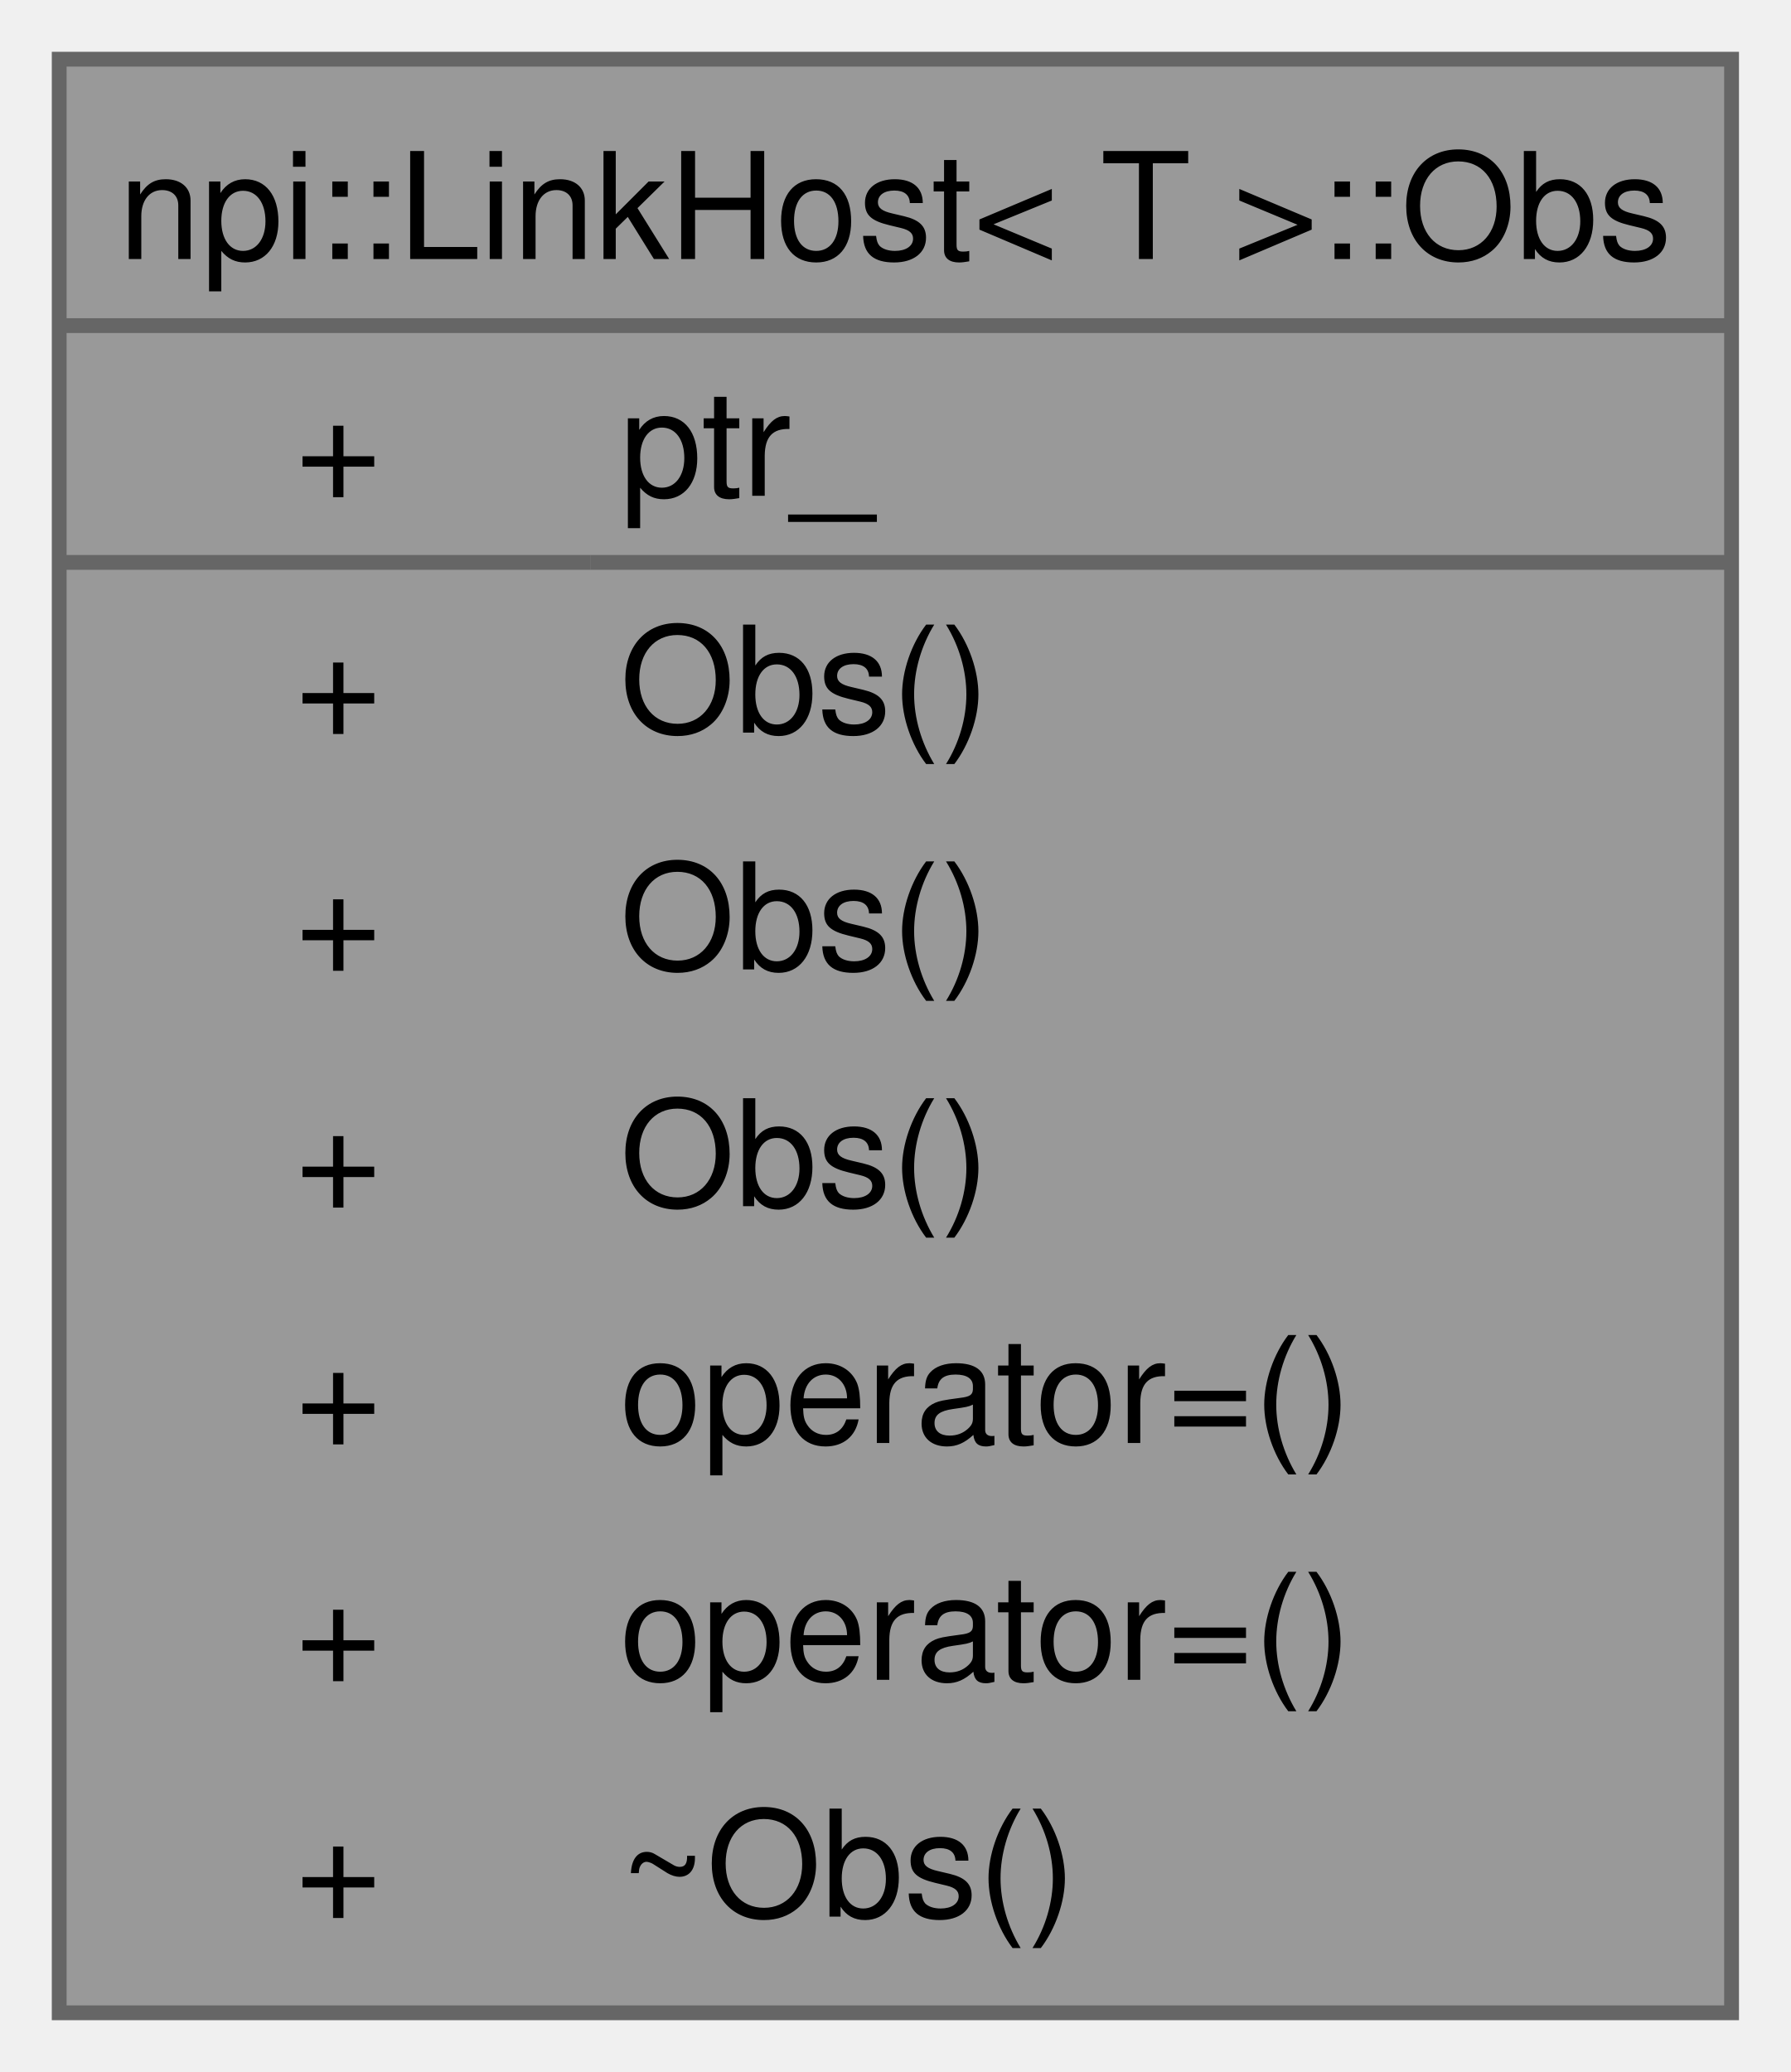
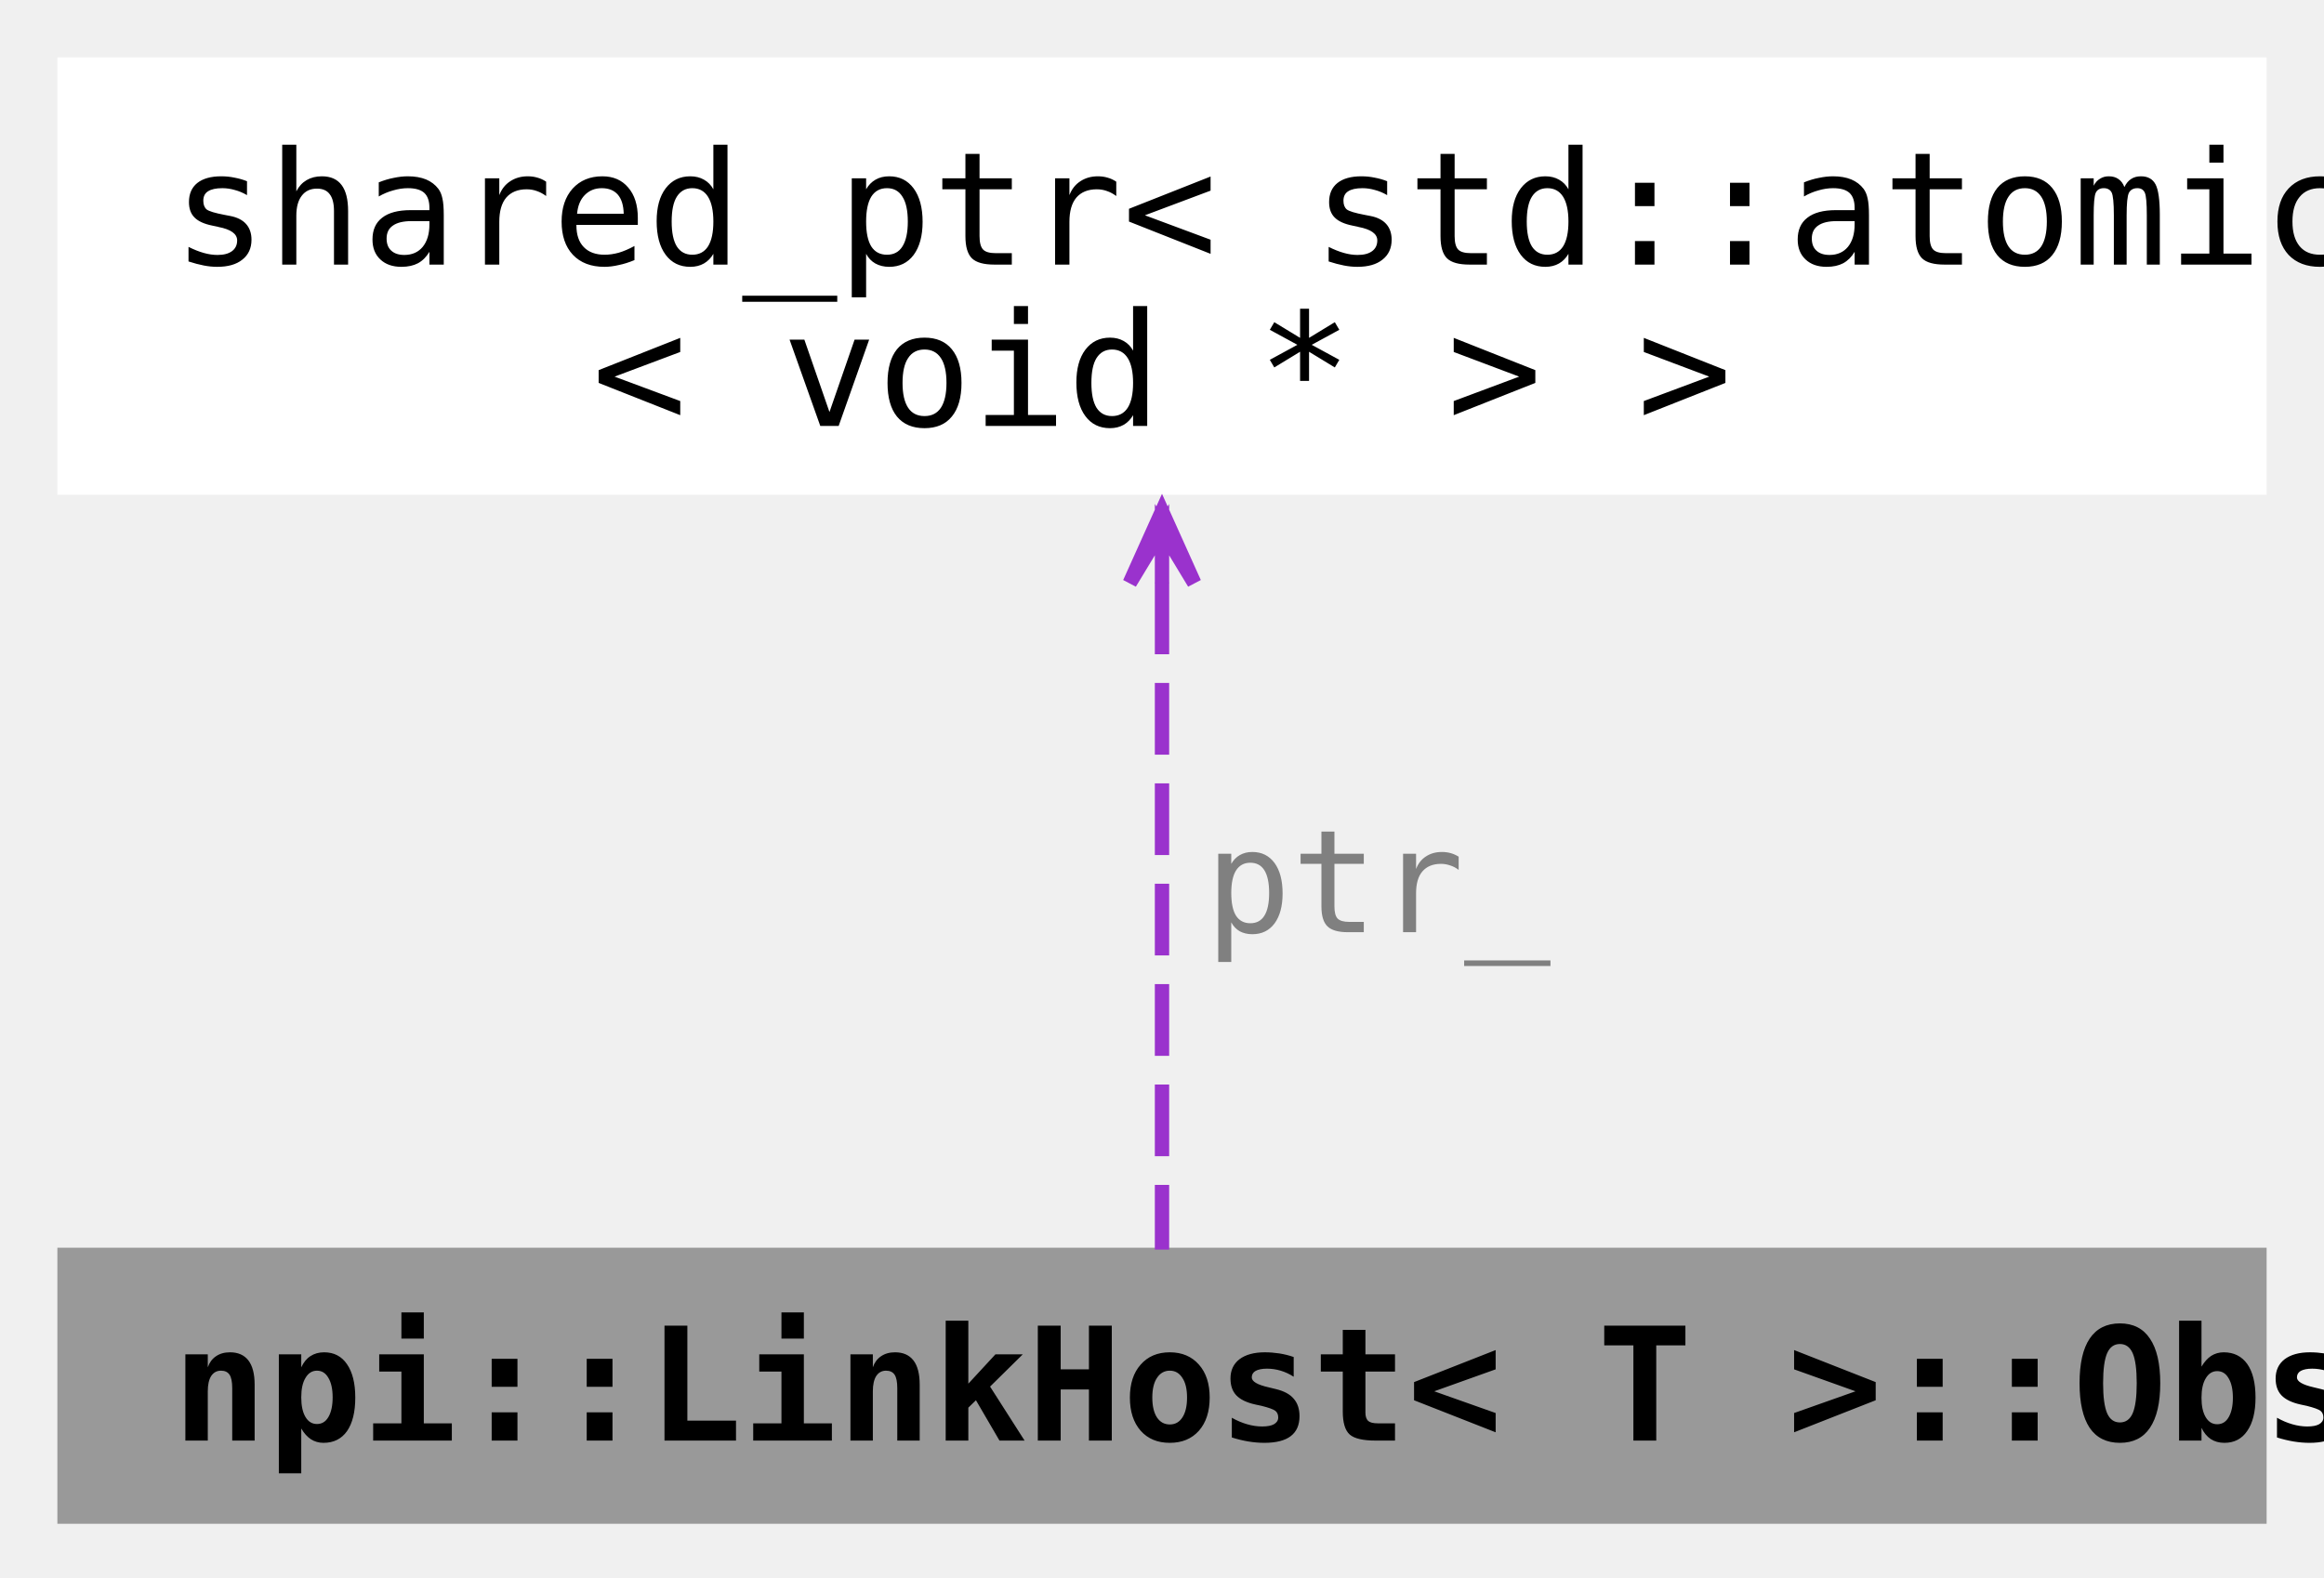
- <svg xmlns="http://www.w3.org/2000/svg" xmlns:xlink="http://www.w3.org/1999/xlink" width="121pt" height="140pt" viewBox="0.00 0.00 121.00 140.00">
-   <g id="graph0" class="graph" transform="scale(1 1) rotate(0) translate(4 136)">
+ <svg xmlns="http://www.w3.org/2000/svg" xmlns:xlink="http://www.w3.org/1999/xlink" width="162pt" height="110pt" viewBox="0.00 0.00 162.00 110.00">
+   <g id="graph0" class="graph" transform="scale(1 1) rotate(0) translate(4 106.25)">
    <g id="Node000001" class="node">
      <g id="a_Node000001">
        <a xlink:title="Inner observer type holding a type-erased pointer to the object. Used to broadcast the lifetime of th...">
-           <polygon fill="#999999" stroke="none" points="113,-132 0,-132 0,0 113,0 113,-132" />
-           <text xml:space="preserve" text-anchor="start" x="4" y="-118.5" font-family="Helvetica,sans-Serif" font-size="10.00">npi::LinkHost&lt; T &gt;::Obs</text>
-           <text xml:space="preserve" text-anchor="start" x="15.94" y="-102.5" font-family="Helvetica,sans-Serif" font-size="10.00">+</text>
-           <text xml:space="preserve" text-anchor="start" x="37.88" y="-102.5" font-family="Helvetica,sans-Serif" font-size="10.00">ptr_</text>
-           <text xml:space="preserve" text-anchor="start" x="15.94" y="-86.5" font-family="Helvetica,sans-Serif" font-size="10.00">+</text>
-           <text xml:space="preserve" text-anchor="start" x="37.88" y="-86.5" font-family="Helvetica,sans-Serif" font-size="10.00">Obs()</text>
-           <text xml:space="preserve" text-anchor="start" x="15.94" y="-70.5" font-family="Helvetica,sans-Serif" font-size="10.00">+</text>
-           <text xml:space="preserve" text-anchor="start" x="37.88" y="-70.5" font-family="Helvetica,sans-Serif" font-size="10.00">Obs()</text>
-           <text xml:space="preserve" text-anchor="start" x="15.94" y="-54.5" font-family="Helvetica,sans-Serif" font-size="10.00">+</text>
-           <text xml:space="preserve" text-anchor="start" x="37.88" y="-54.5" font-family="Helvetica,sans-Serif" font-size="10.00">Obs()</text>
-           <text xml:space="preserve" text-anchor="start" x="15.94" y="-38.5" font-family="Helvetica,sans-Serif" font-size="10.00">+</text>
-           <text xml:space="preserve" text-anchor="start" x="37.88" y="-38.5" font-family="Helvetica,sans-Serif" font-size="10.00">operator=()</text>
-           <text xml:space="preserve" text-anchor="start" x="15.94" y="-22.5" font-family="Helvetica,sans-Serif" font-size="10.00">+</text>
-           <text xml:space="preserve" text-anchor="start" x="37.88" y="-22.5" font-family="Helvetica,sans-Serif" font-size="10.00">operator=()</text>
-           <text xml:space="preserve" text-anchor="start" x="15.94" y="-6.5" font-family="Helvetica,sans-Serif" font-size="10.00">+</text>
-           <text xml:space="preserve" text-anchor="start" x="37.88" y="-6.5" font-family="Helvetica,sans-Serif" font-size="10.00">~Obs()</text>
-           <polygon fill="#666666" stroke="#666666" points="0,-114 0,-114 113,-114 113,-114 0,-114" />
-           <polygon fill="#666666" stroke="#666666" points="0,-98 0,-98 35.88,-98 35.88,-98 0,-98" />
-           <polygon fill="#666666" stroke="#666666" points="35.88,-98 35.88,-98 113,-98 113,-98 35.88,-98" />
-           <polygon fill="none" stroke="#666666" points="0,0 0,-132 113,-132 113,0 0,0" />
+           <polygon fill="#999999" stroke="none" points="154,-19.25 0,-19.25 0,0 154,0 154,-19.25" />
+           <text xml:space="preserve" text-anchor="start" x="8" y="-5.8" font-family="Consolas" font-weight="bold" font-size="11.00">npi::LinkHost&lt; T &gt;::Obs</text>
        </a>
      </g>
    </g>
+     <g id="Node000002" class="node">
+       <g id="a_Node000002">
+         <a xlink:title=" ">
+           <polygon fill="white" stroke="none" points="154,-102.25 0,-102.25 0,-71.75 154,-71.75 154,-102.25" />
+           <text xml:space="preserve" text-anchor="start" x="8" y="-87.8" font-family="Consolas" font-size="11.00">shared_ptr&lt; std::atomic</text>
+           <text xml:space="preserve" text-anchor="middle" x="77" y="-76.55" font-family="Consolas" font-size="11.00">&lt; void * &gt; &gt;</text>
+         </a>
+       </g>
+     </g>
+     <g id="edge1_Node000001_Node000002" class="edge">
+       <g id="a_edge1_Node000001_Node000002">
+         <a xlink:title=" ">
+           <path fill="none" stroke="#9a32cd" stroke-dasharray="5,2" d="M77,-65.63C77,-50.39 77,-30.32 77,-19.12" />
+           <polygon fill="#9a32cd" stroke="#9a32cd" points="77,-70.6 74.75,-65.6 77,-69.32 77,-65.6 77,-65.6 77,-65.6 77,-69.32 79.25,-65.6 77,-70.6" />
+         </a>
+       </g>
+       <text xml:space="preserve" text-anchor="start" x="80" y="-41.25" font-family="Consolas" font-size="10.00" fill="grey">ptr_</text>
+     </g>
  </g>
</svg>
